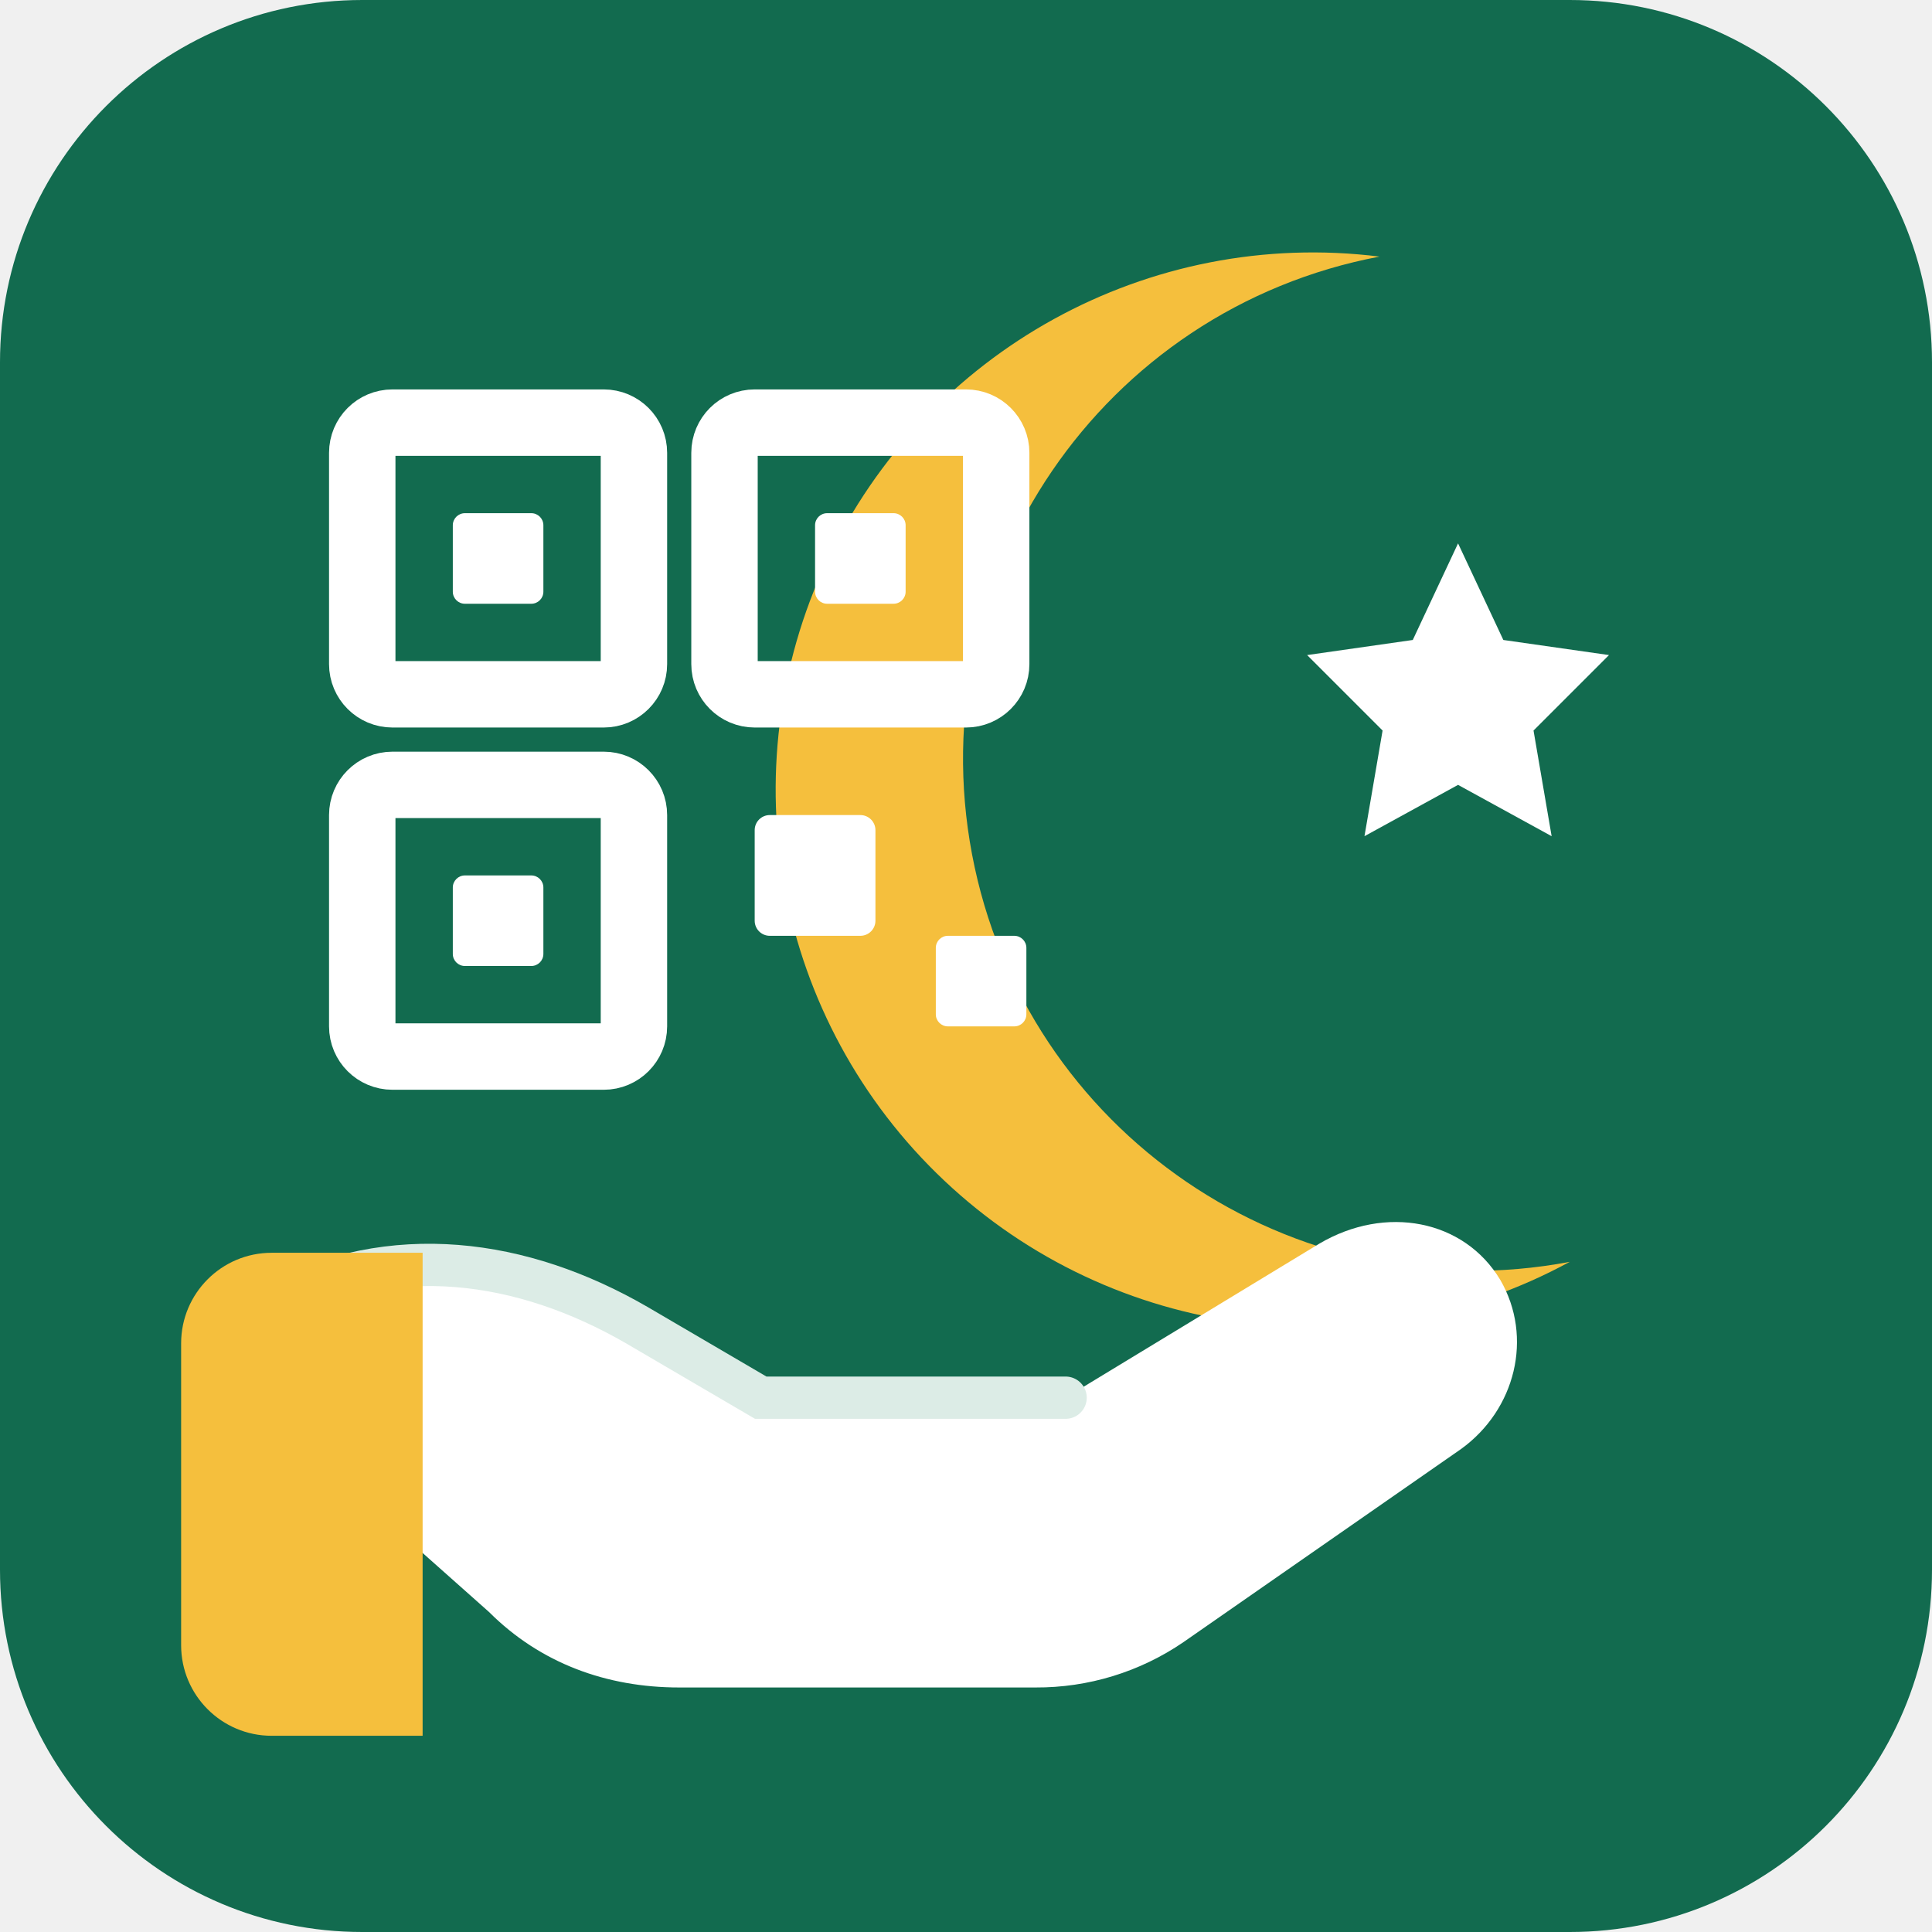
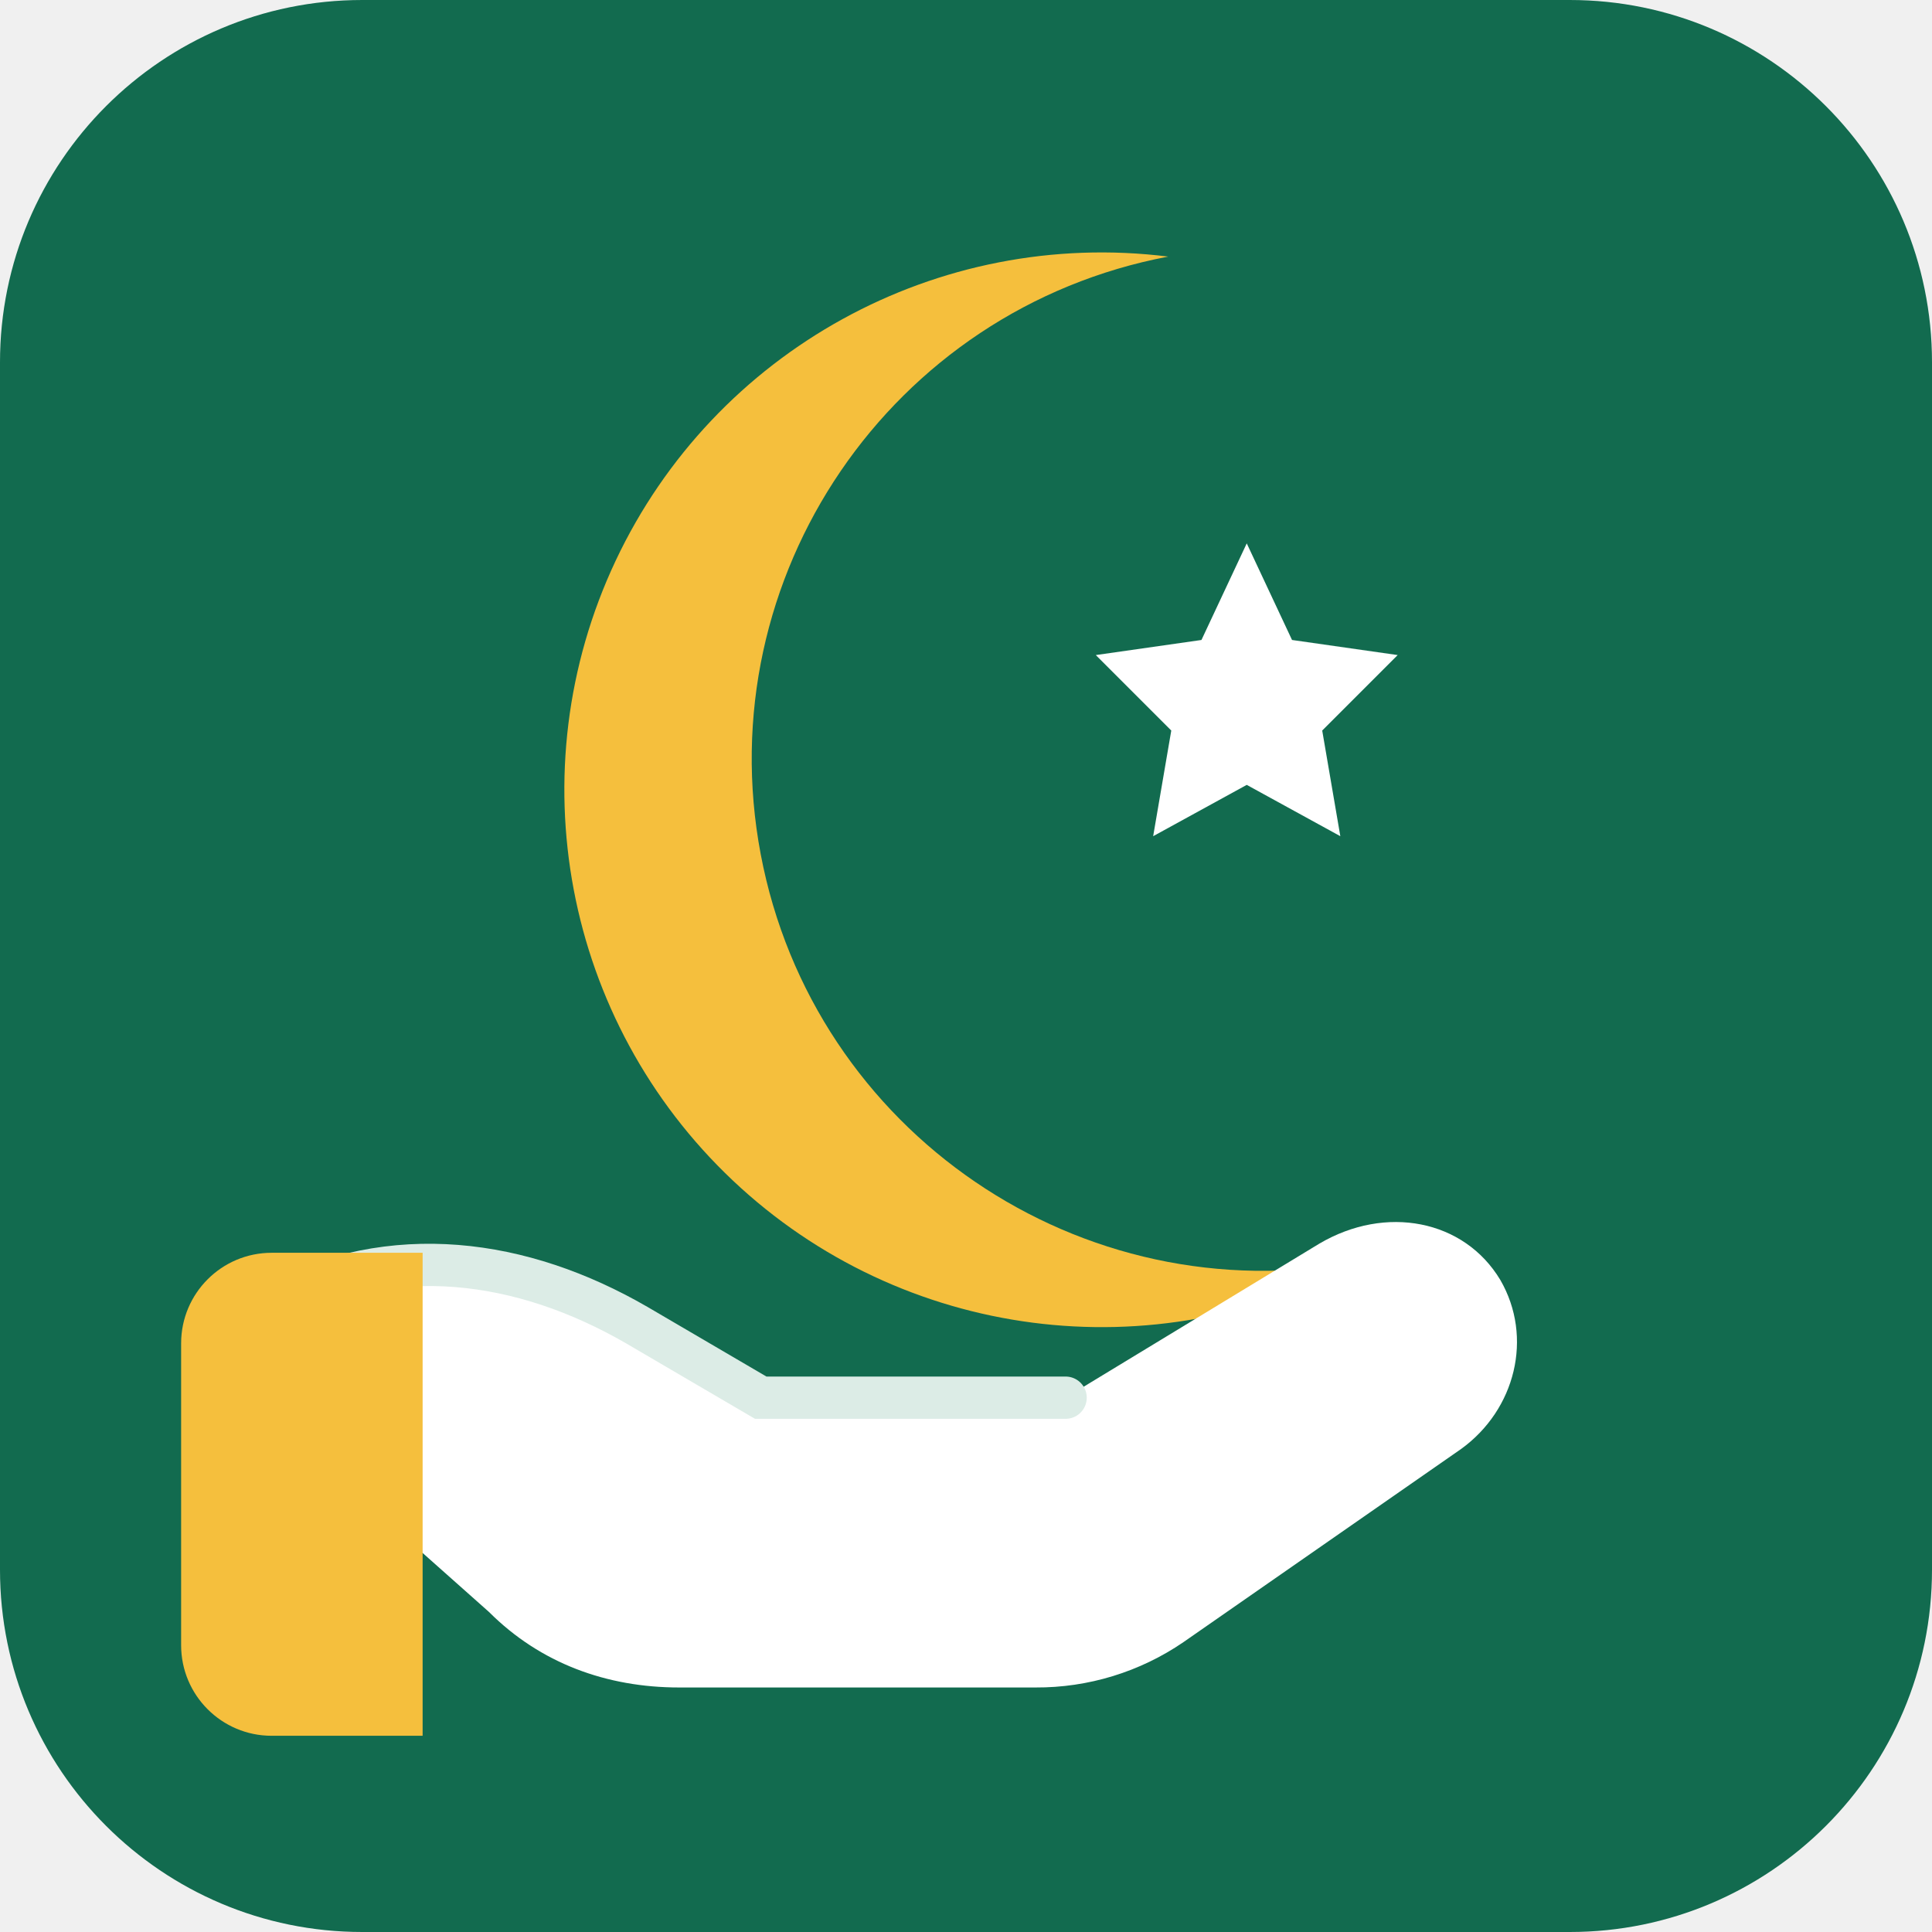
<svg xmlns="http://www.w3.org/2000/svg" viewBox="0 0 64 64" role="img" aria-labelledby="title desc">
  <rect width="64" height="64" rx="12" fill="#126b4f" />
-   <path d="M45.7 8.5A17.8 17.8 0 1 0 52 41.8 15.2 15.2 0 1 1 45.7 8.5Z" fill="#f5bf3d" />
-   <path d="m48.3 18 1.5 3.2 3.5.5-2.5 2.5.6 3.5-3.1-1.7-3.1 1.7.6-3.5-2.5-2.5 3.5-.5Z" fill="#fff" />
-   <g fill="none" stroke="#fff" stroke-width="2.2">
-     <rect x="12" y="14" width="9" height="9" rx="1" />
-     <rect x="24" y="14" width="9" height="9" rx="1" />
-     <rect x="12" y="26" width="9" height="9" rx="1" />
-   </g>
-   <g fill="#fff">
-     <rect x="15" y="17" width="3" height="3" rx=".4" />
-     <rect x="27" y="17" width="3" height="3" rx=".4" />
-     <rect x="15" y="29" width="3" height="3" rx=".4" />
-     <rect x="25" y="27" width="4" height="4" rx=".5" />
-     <rect x="31" y="31" width="3" height="3" rx=".4" />
+   <g transform="translate(-7 0)">
+     <path d="M45.7 8.5A17.8 17.8 0 1 0 52 41.8 15.2 15.2 0 1 1 45.7 8.5Z" fill="#f5bf3d" />
+     <path d="m48.3 18 1.5 3.2 3.5.5-2.5 2.5.6 3.5-3.1-1.7-3.1 1.7.6-3.5-2.5-2.5 3.5-.5Z" fill="#fff" />
  </g>
  <path d="M9 43.2c4-2.1 8.3-1.5 12.1.7l4.1 2.4h10.1l8.4-5.1c2.2-1.3 4.8-.8 6 1.2 1.1 1.9.5 4.3-1.3 5.6l-9.2 6.4a8.6 8.6 0 0 1-4.9 1.5H22.5c-2.4 0-4.6-.8-6.3-2.5L9 47Z" fill="#fff" />
  <path d="M9 43.2c4-2.1 8.3-1.5 12.1.7l4.1 2.4h10.1" fill="none" stroke="#dcece6" stroke-width="1.4" stroke-linecap="round" />
  <path d="M9 41.5h5v16H9a3 3 0 0 1-3-3v-10a3 3 0 0 1 3-3Z" fill="#f5bf3d" />
</svg>
